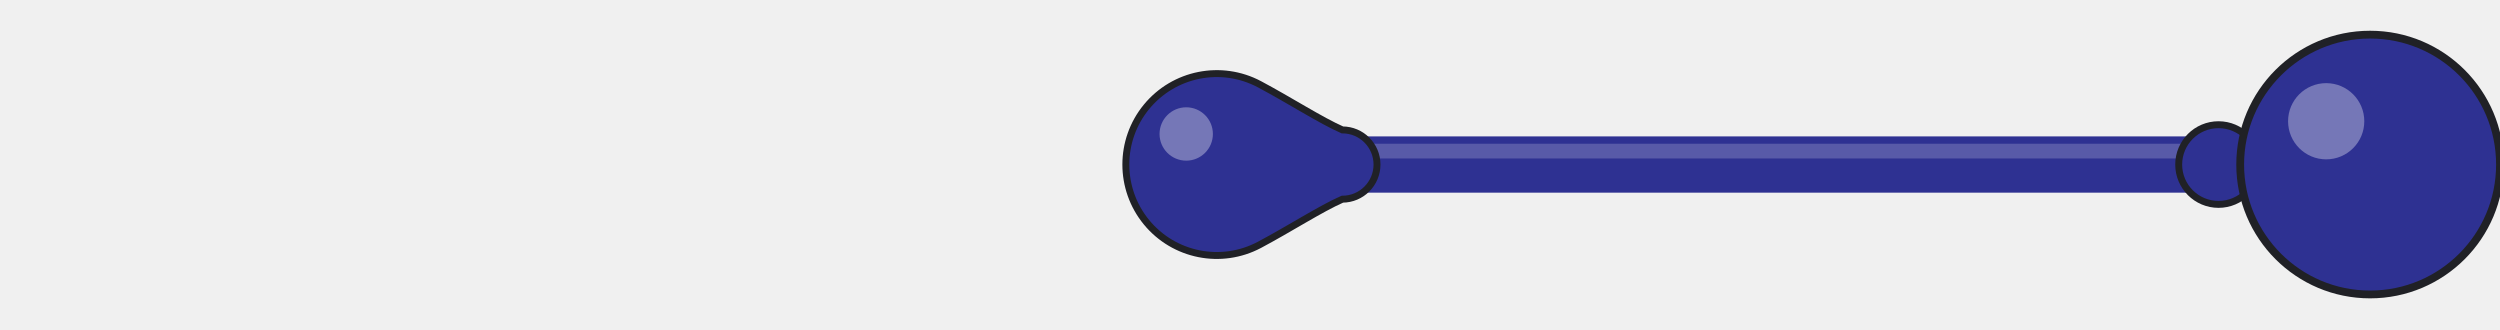
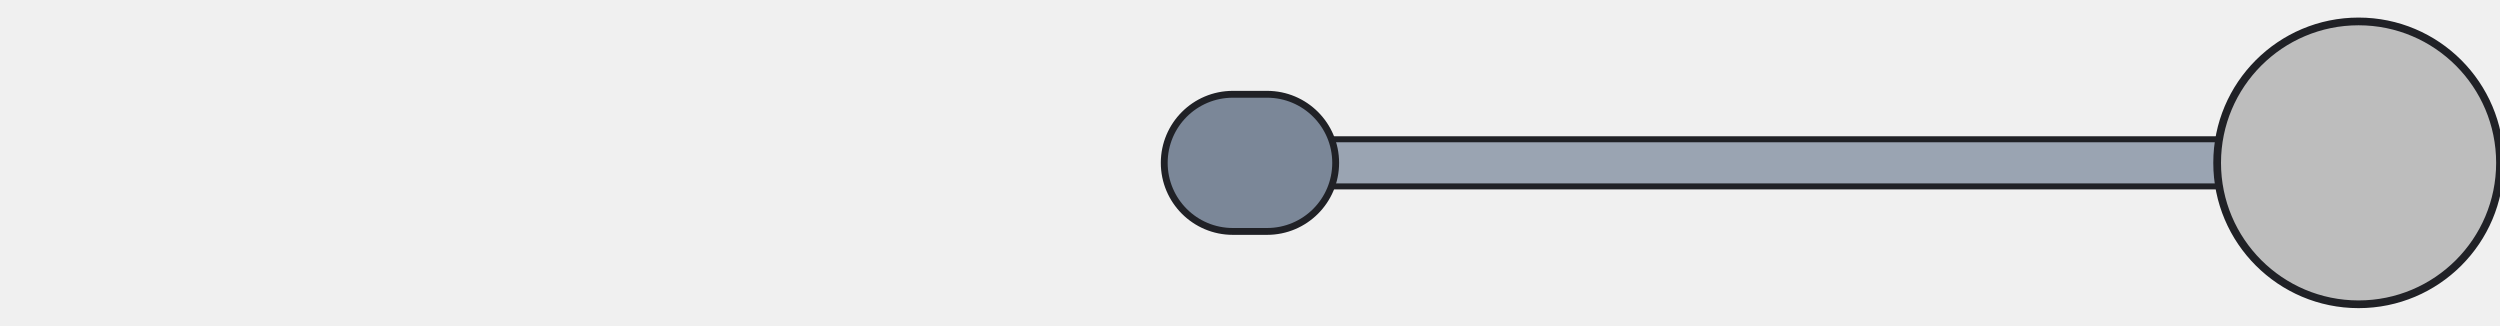
- <svg xmlns="http://www.w3.org/2000/svg" viewBox="0 0 288.67 38">
+ <svg xmlns="http://www.w3.org/2000/svg" viewBox="0 0 291.67 38">
  <g data-poi-art="regular">
-     <rect x="15" y="16" width="120.34" height="6" rx="3" fill="none" />
-     <circle cx="15" cy="19" r="15" fill="none" />
-     <rect data-poi-part="tether" x="153.34" y="15.75" width="120.33" height="6.5" rx="3.25" fill="#2E3192" />
-     <rect data-poi-detail="tether-sheen" x="156" y="16.6" width="112" height="1.7" rx=".85" fill="#FFFFFF" opacity=".2" />
-     <circle data-poi-part="swivel" cx="256.17" cy="19" r="4.6" fill="#2E3192" stroke="#202126" stroke-width=".8" />
-     <circle data-poi-part="head" cx="273.67" cy="19" r="15" fill="#2E3192" stroke="#202126" stroke-width=".9" />
-     <circle data-poi-detail="head-highlight" cx="268.6" cy="14" r="4.4" fill="#FFFFFF" opacity=".34" />
-     <path data-poi-part="handle" fill="#2E3192" stroke="#202126" stroke-width=".8" d="M145.43 9.73C148.96 11.61 152.5 13.9 155 15A4 4 0 0 1 155 23C152.5 24.1 148.96 26.39 145.43 28.27A10.5 10.5 0 1 1 145.43 9.73Z" />
-     <circle data-poi-detail="handle-highlight" cx="136.97" cy="15.47" r="3.08" fill="#FFFFFF" opacity=".34" />
+     <circle cx="16.5" cy="19" r="16.5" fill="none" />
+     <rect data-poi-part="tether" x="145.83" y="16.25" width="129.34" height="5.5" rx="2.75" fill="#9AA4B2" stroke="#202126" stroke-width=".7" />
+     <circle data-poi-part="head" cx="275.17" cy="19" r="16.5" fill="#BDBDBD" stroke="#202126" stroke-width=".9" />
+     <rect data-poi-part="knob" x="135.83" y="11" width="20" height="16" rx="8" fill="#7B8798" stroke="#202126" stroke-width=".8" />
  </g>
</svg>
